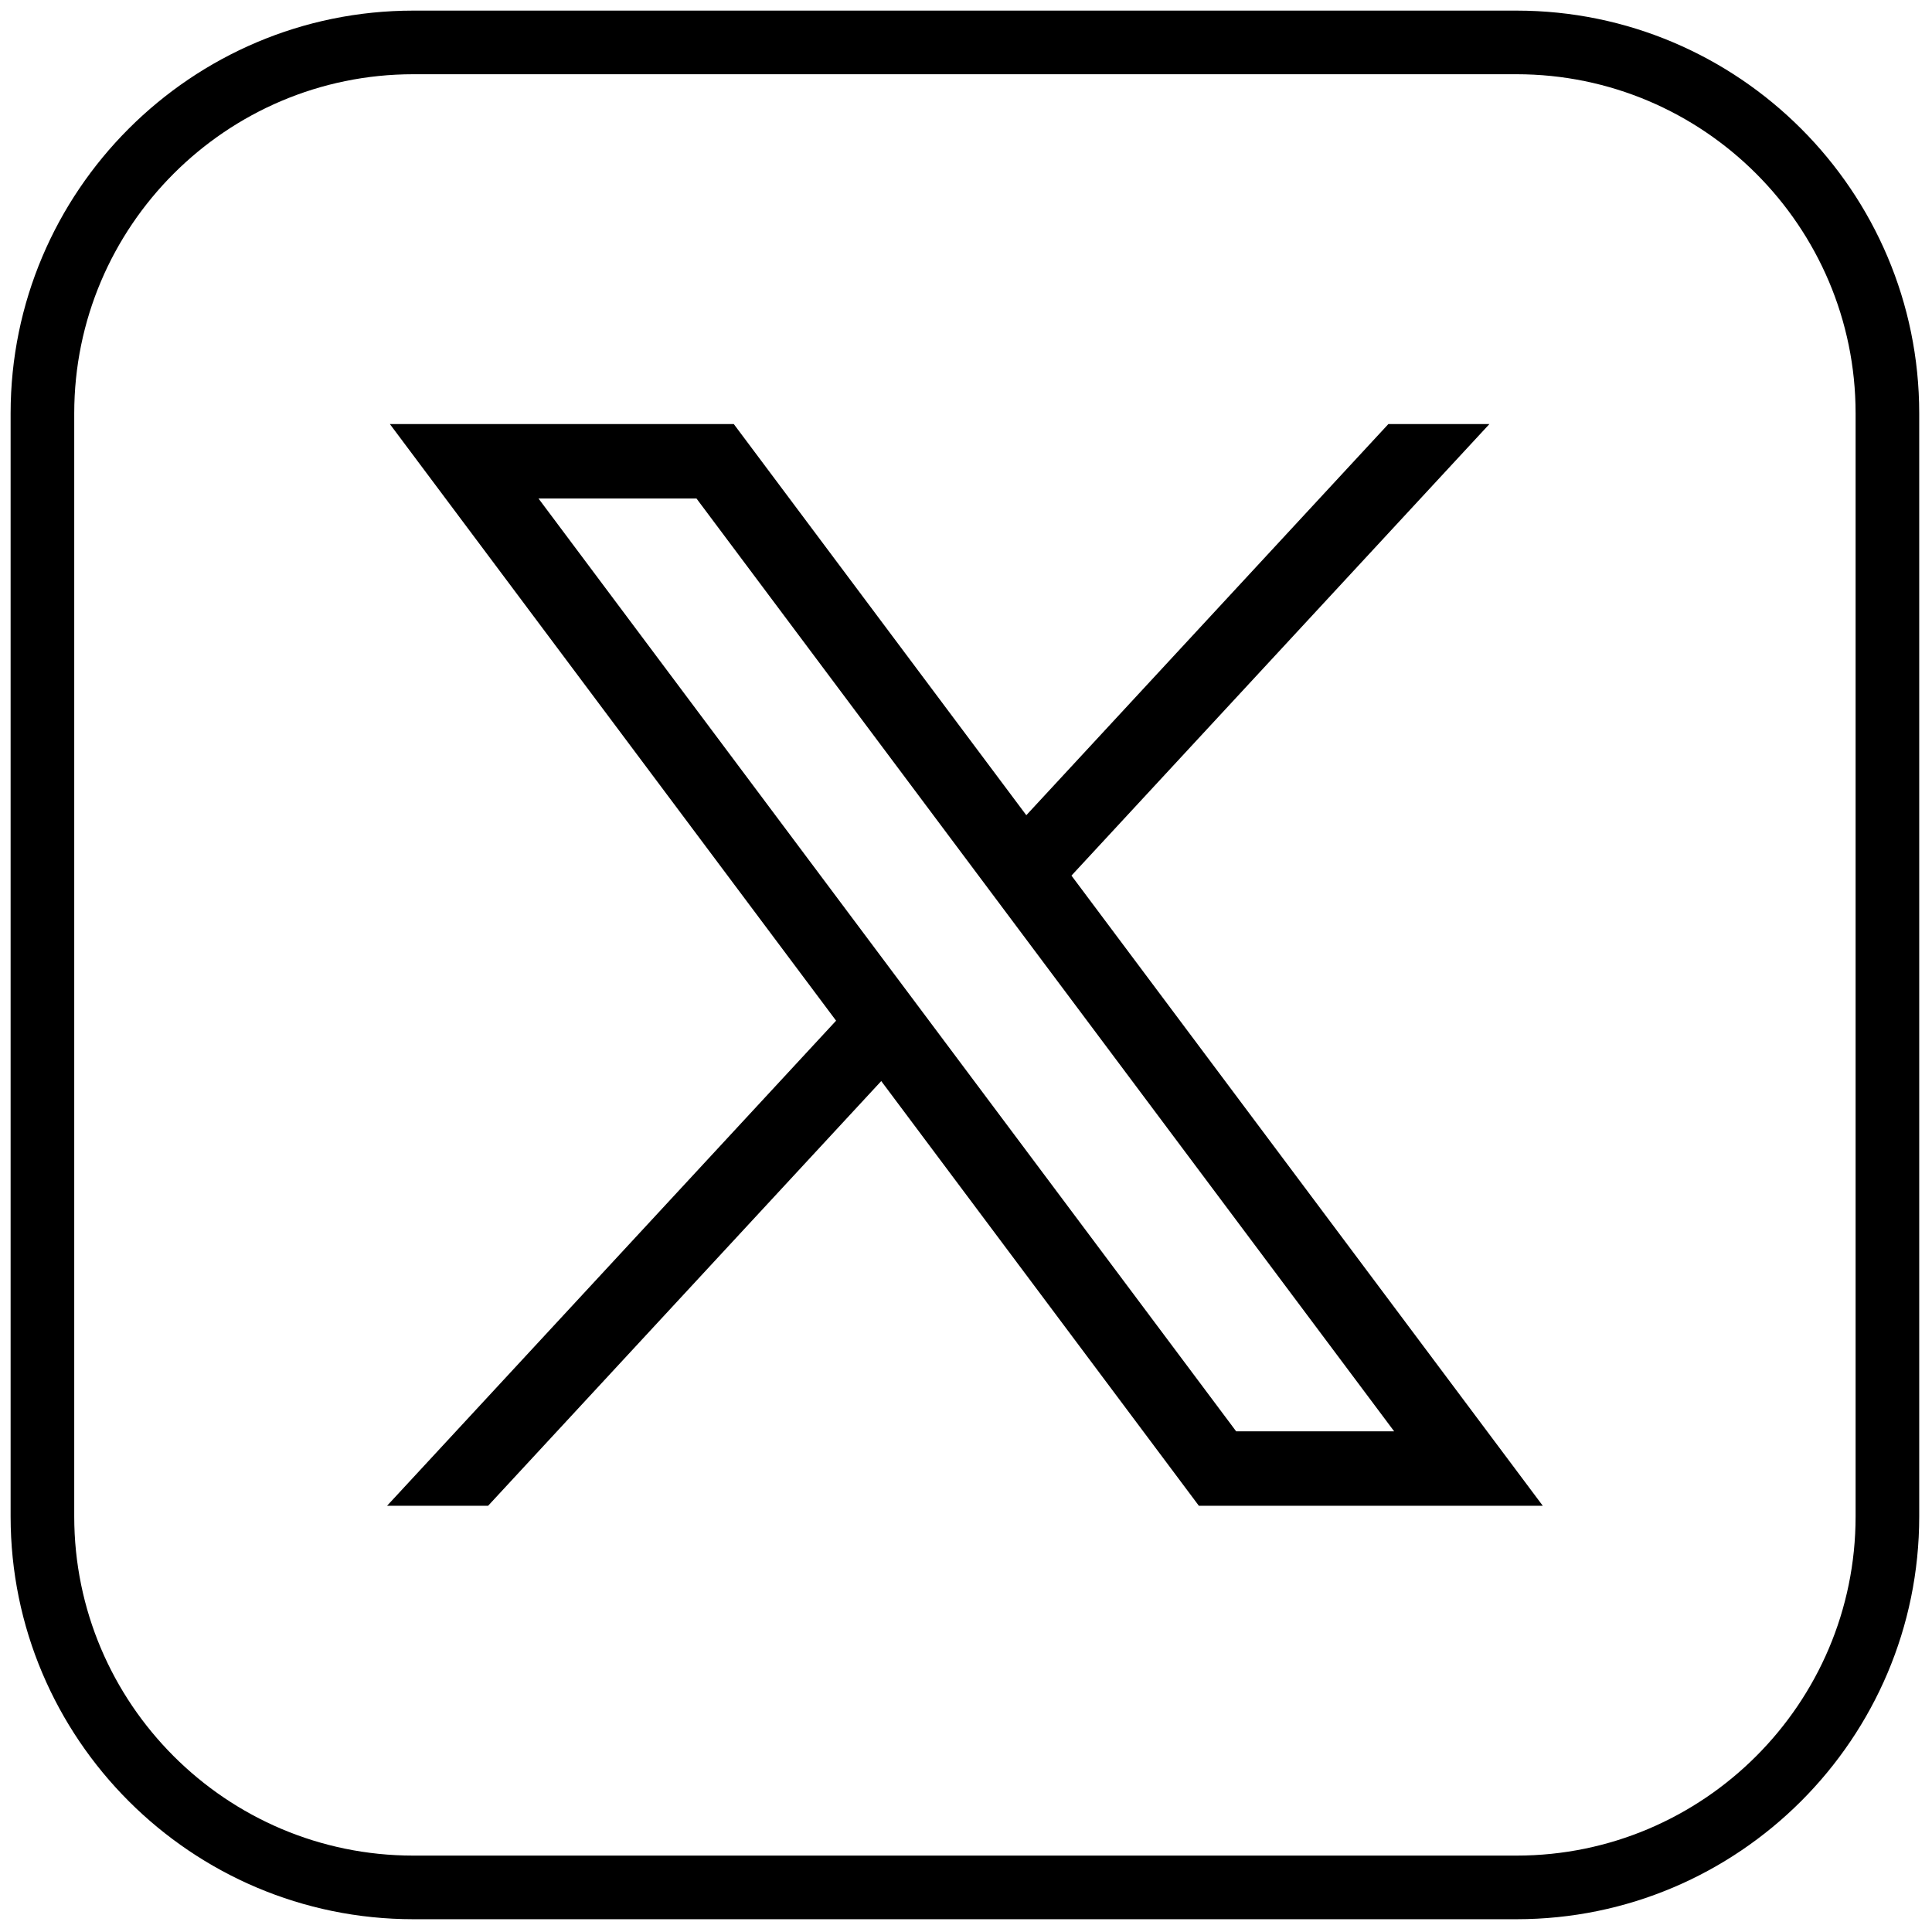
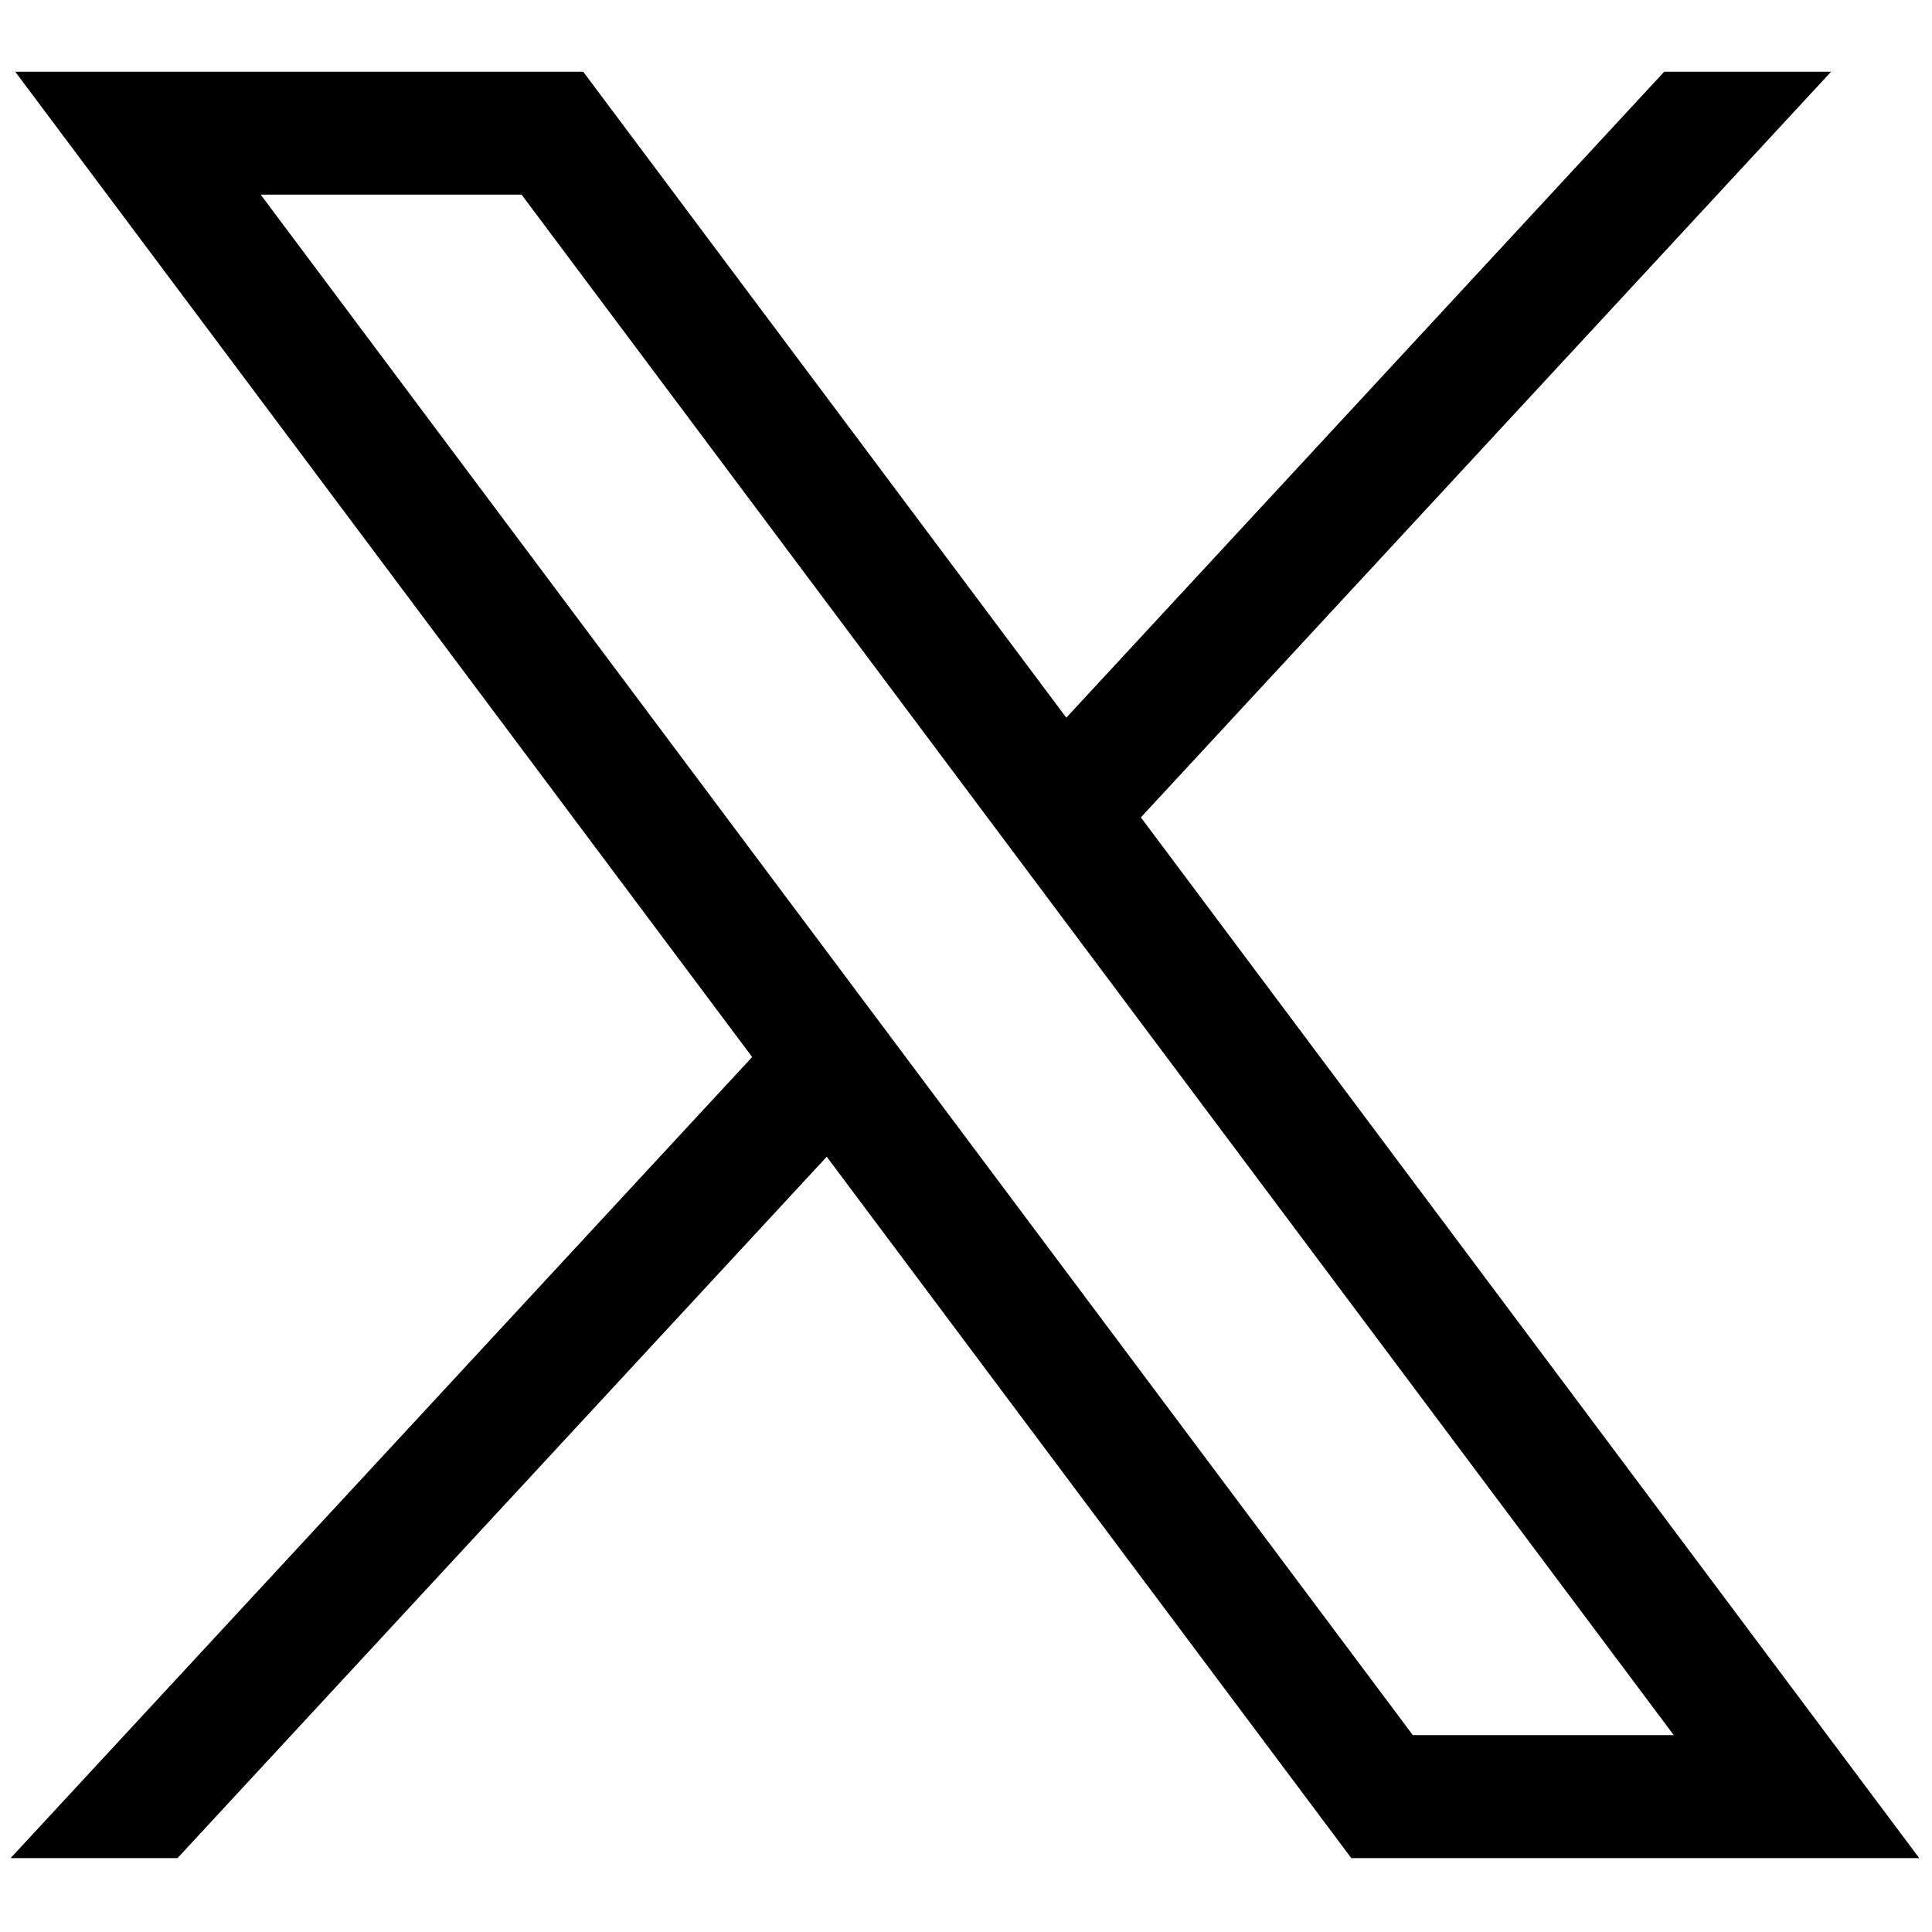
<svg xmlns="http://www.w3.org/2000/svg" version="1.1" width="256" height="256" viewBox="0 0 256 256" xml:space="preserve">
  <defs>
</defs>
  <g style="stroke: none; stroke-width: 0; stroke-dasharray: none; stroke-linecap: butt; stroke-linejoin: miter; stroke-miterlimit: 10; fill: none; fill-rule: nonzero; opacity: 1;" transform="translate(1.406593 1.406593) scale(2.81 2.81)">
-     <path d="M 17.884 19.496 L 38.925 47.63 L 17.751 70.504 h 4.765 l 18.538 -20.027 l 14.978 20.027 h 16.217 L 50.024 40.788 l 19.708 -21.291 h -4.765 L 47.895 37.94 L 34.101 19.496 H 17.884 z M 24.892 23.006 h 7.45 L 65.24 66.993 h -7.45 L 24.892 23.006 z" style="stroke: none; stroke-width: 1; stroke-dasharray: none; stroke-linecap: butt; stroke-linejoin: miter; stroke-miterlimit: 10; fill: rgb(0,0,0); fill-rule: nonzero; opacity: 1;" transform=" matrix(1 0 0 1 0 0) " stroke-linecap="round" />
-     <path d="M 71.01 90 H 18.99 C 8.519 90 0 81.481 0 71.01 V 18.99 C 0 8.519 8.519 0 18.99 0 h 52.02 C 81.481 0 90 8.519 90 18.99 v 52.02 C 90 81.481 81.481 90 71.01 90 z M 18.99 3 C 10.173 3 3 10.173 3 18.99 v 52.02 C 3 79.827 10.173 87 18.99 87 h 52.02 C 79.827 87 87 79.827 87 71.01 V 18.99 C 87 10.173 79.827 3 71.01 3 H 18.99 z" style="stroke: none; stroke-width: 1; stroke-dasharray: none; stroke-linecap: butt; stroke-linejoin: miter; stroke-miterlimit: 10; fill: rgb(0,0,0); fill-rule: nonzero; opacity: 1;" transform=" matrix(1 0 0 1 0 0) " stroke-linecap="round" />
+     <path d="M 0.219 2.882 l 34.748 46.461 L 0 87.118 h 7.87 l 30.614 -33.073 l 24.735 33.073 H 90 L 53.297 38.043 L 85.844 2.882 h -7.87 L 49.781 33.341 L 27.001 2.882 H 0.219 z M 11.793 8.679 h 12.303 L 78.425 81.32 H 66.122 L 11.793 8.679 z" style="stroke: none; stroke-width: 1; stroke-dasharray: none; stroke-linecap: butt; stroke-linejoin: miter; stroke-miterlimit: 10; fill: rgb(0,0,0); fill-rule: nonzero; opacity: 1;" transform=" matrix(1 0 0 1 0 0) " stroke-linecap="round" />
  </g>
</svg>
